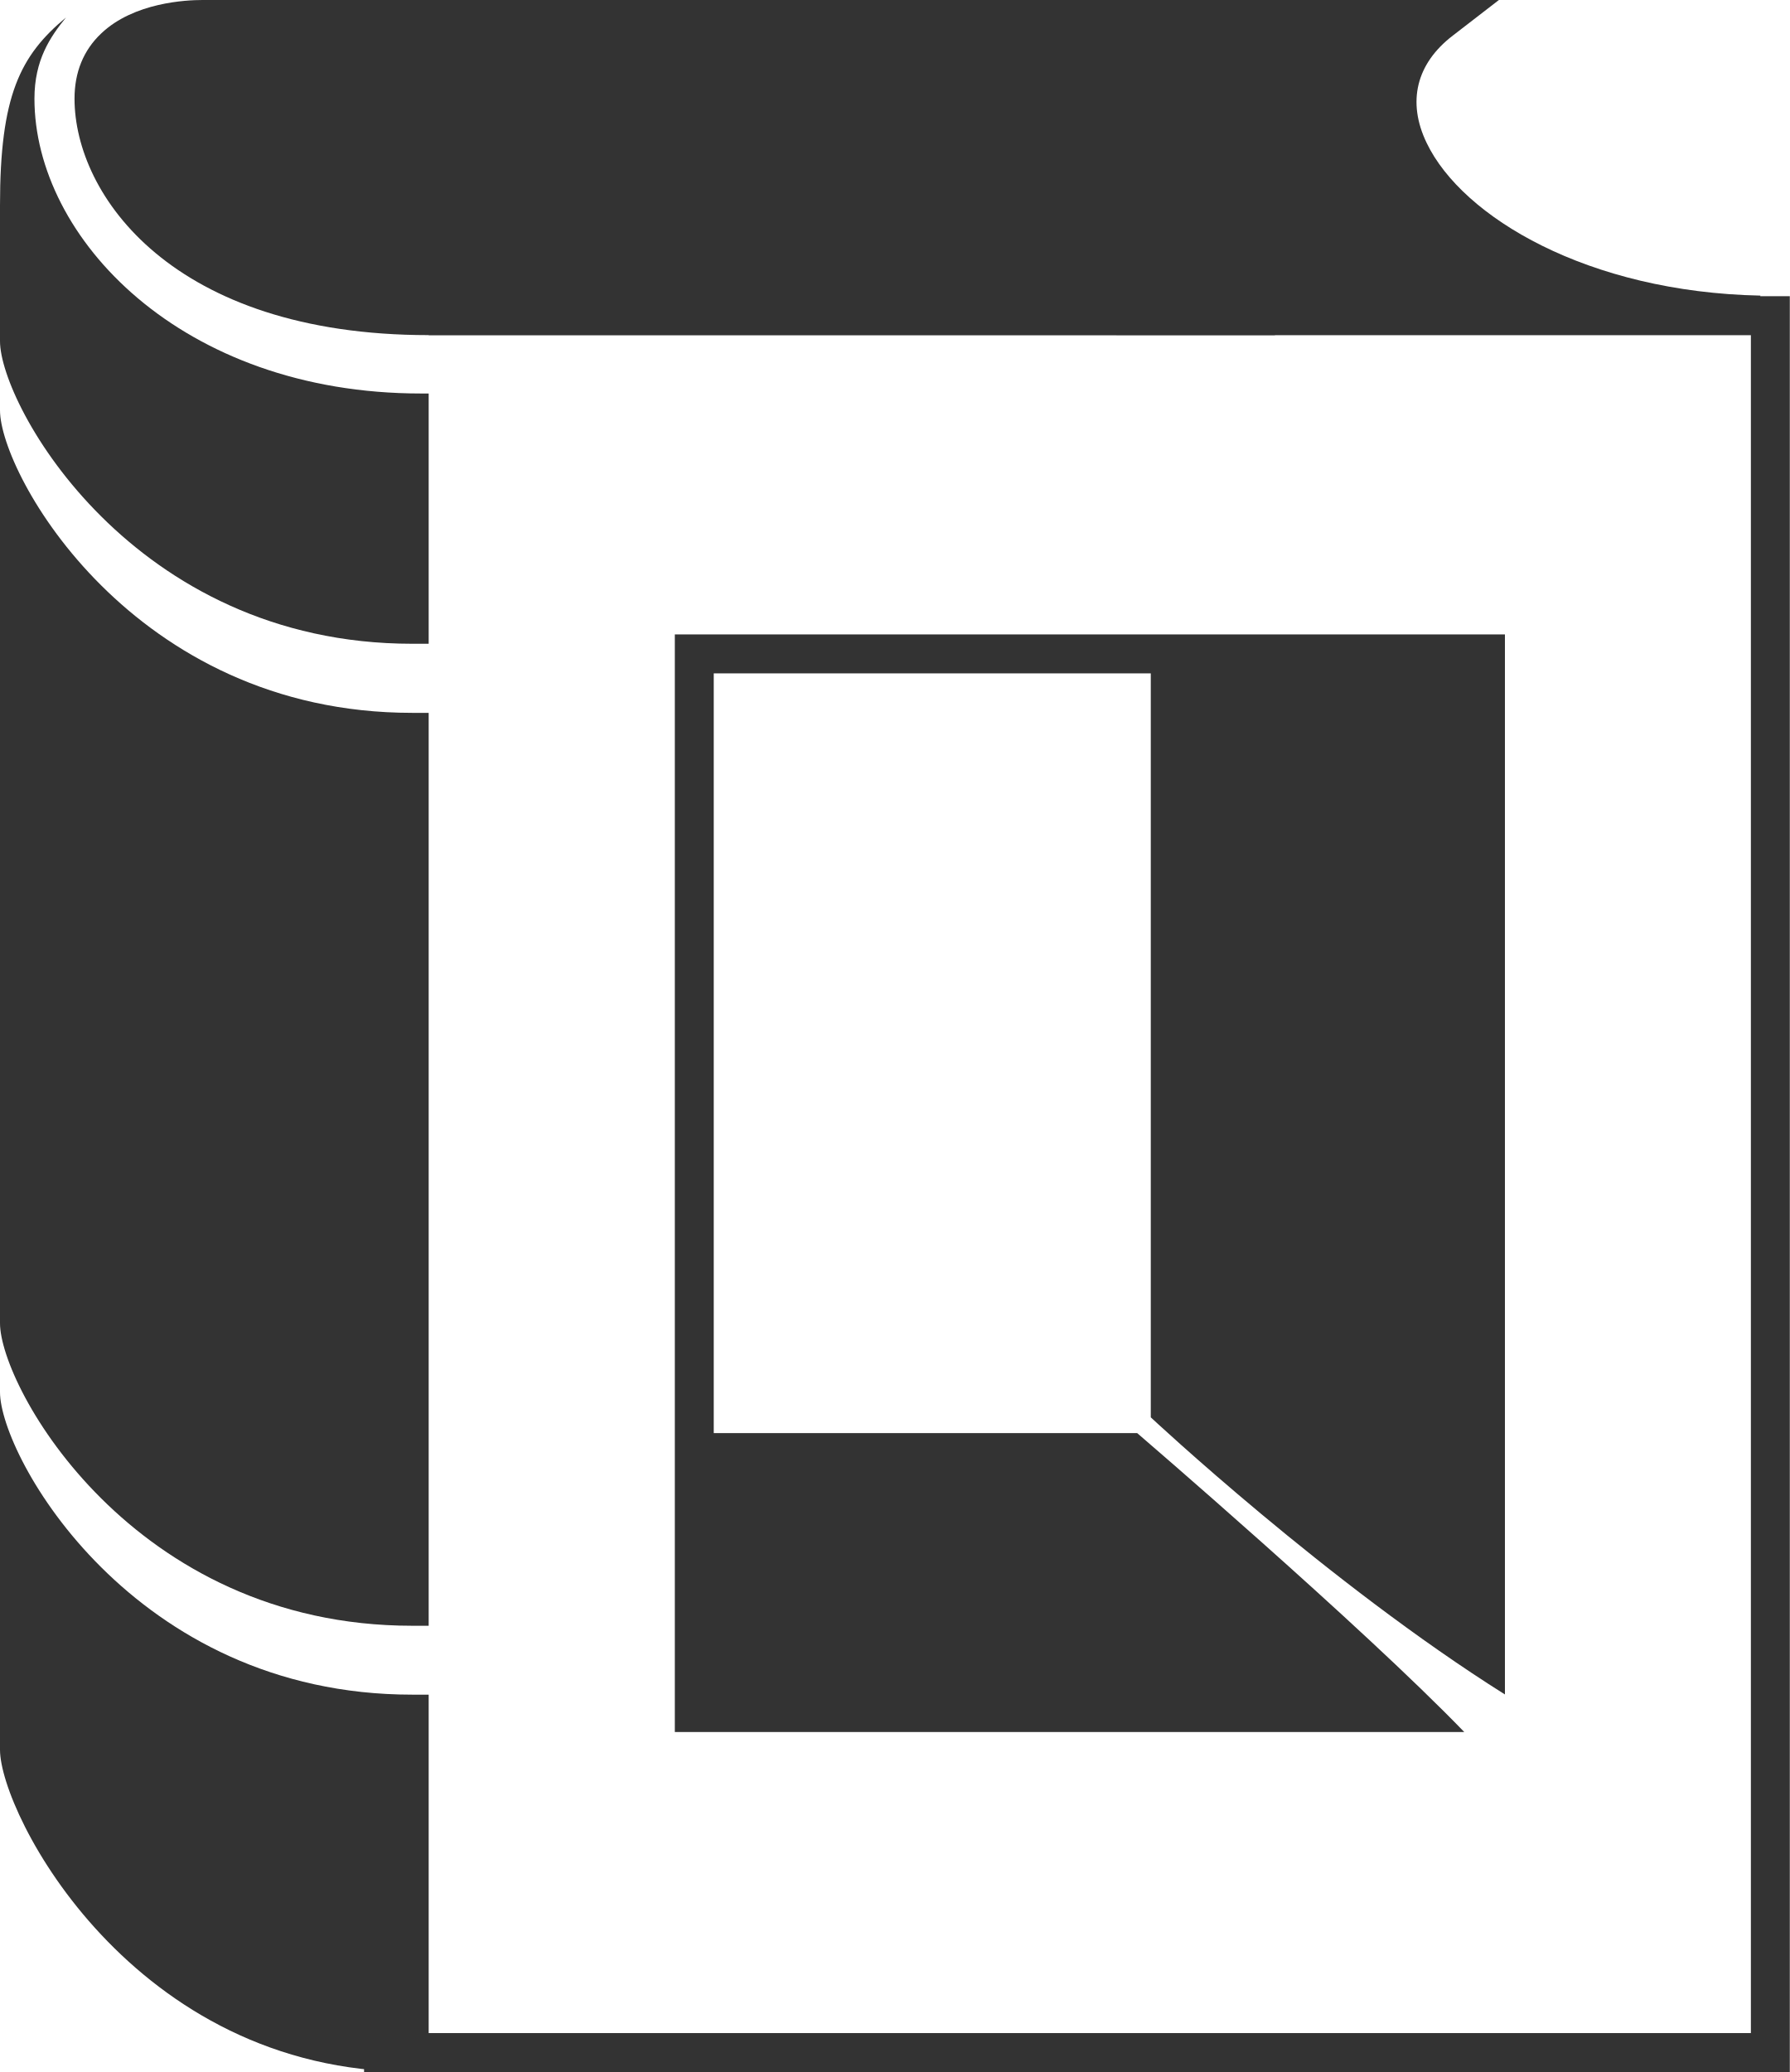
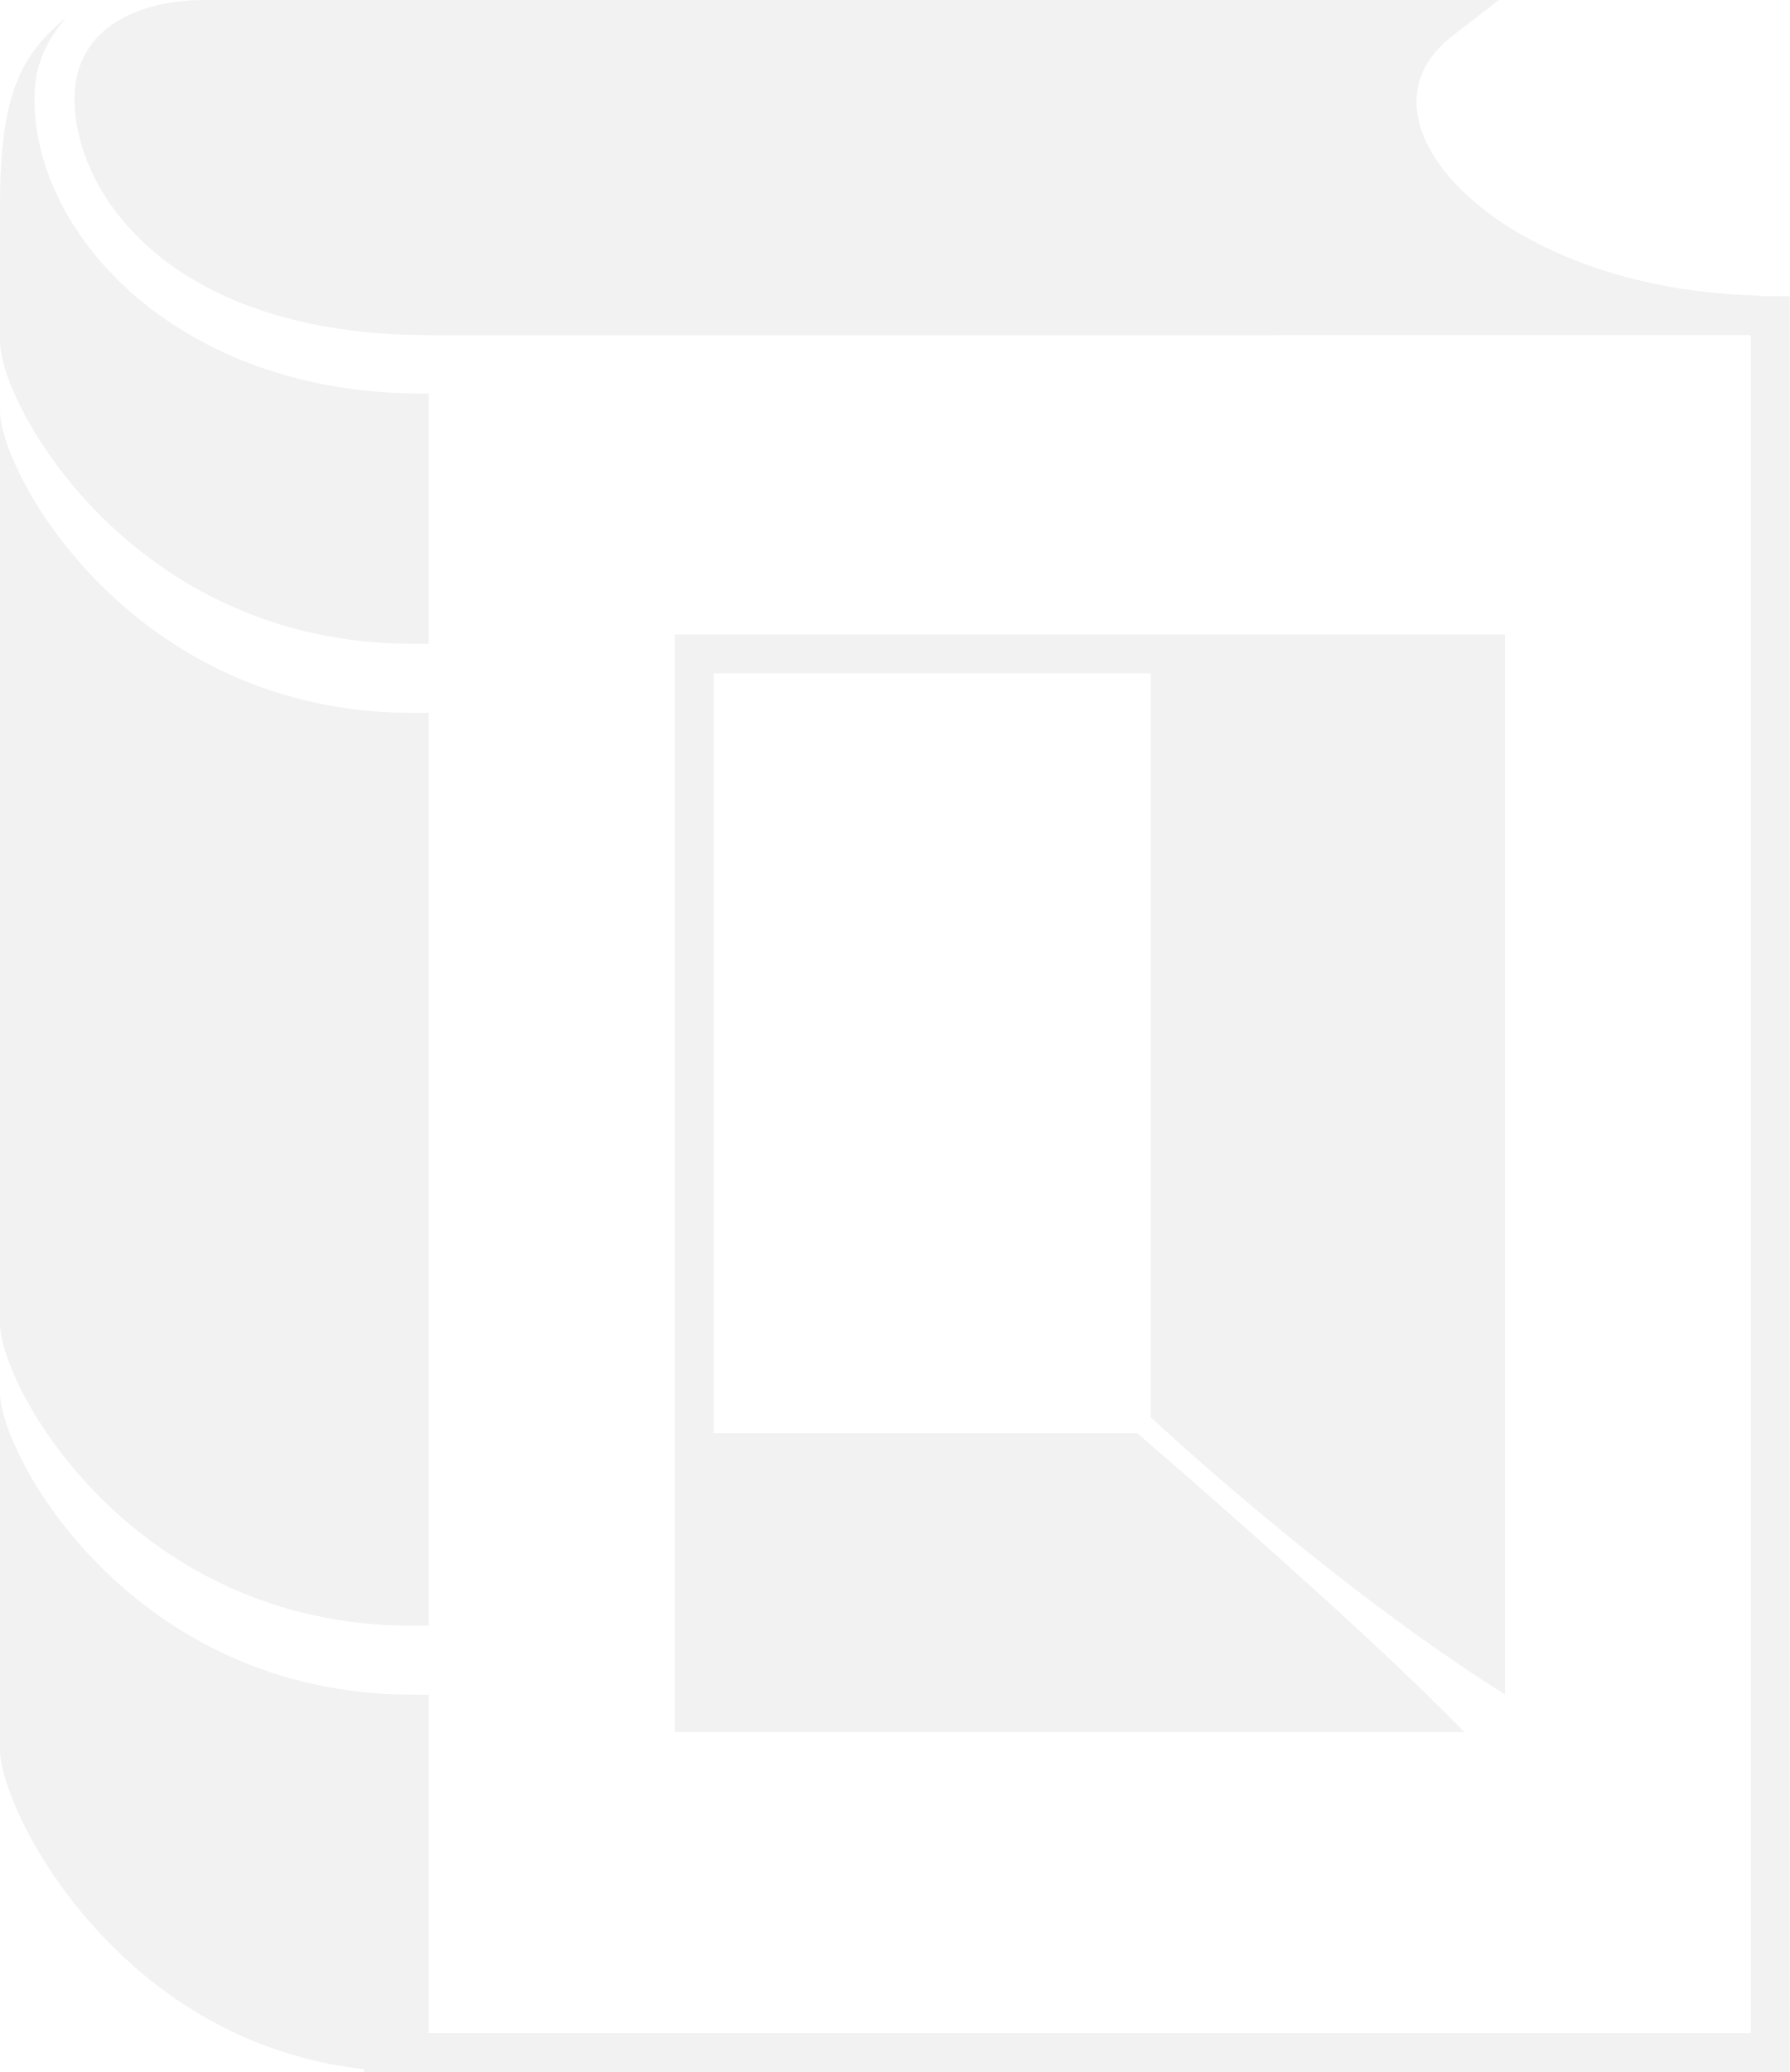
<svg xmlns="http://www.w3.org/2000/svg" version="1.1" id="Layer_1" x="0px" y="0px" viewBox="0 0 91.98 106.47" style="enable-background:new 0 0 91.98 106.47;" xml:space="preserve">
-   <path fill="#333" d="M1.77,5.07c0-1.99,0.81-3.17,1.62-4.17C1.03,2.86,0,4.92,0,10.55v4.73v2.25c0,3.28,6.81,15.55,21.18,15.55h0.85v-3.97v-1.46  v-7.43h-0.39C9.33,20.22,1.77,12.23,1.77,5.07z" />
-   <polygon fill="#333" points="91.98,106.47 18.71,106.47 18.71,104.47 89.98,104.47 89.98,17.22 22.03,17.22 22.03,15.22 91.98,15.22 " />
-   <path fill="#333" d="M0,71.53v18.38c0,3.28,6.81,16.55,21.18,16.55h0.85V87.08h-0.85C6.81,87.08,0,74.81,0,71.53z" />
-   <path fill="#333" d="M21.18,36.63C6.81,36.63,0,24.35,0,21.08v46.91c0,3.28,6.81,15.55,21.18,15.55h0.85V56.01v-1.08v-18.3H21.18z" />
-   <path fill="#333" d="M58.44,73.64H36.68V34.6h22.46v38.23c0,0,9.1,8.52,18.2,14.24c0-3.24,0-54.47,0-54.47H34.68V89c0,0,36.59,0,40.57,0  C69.98,83.54,58.44,73.64,58.44,73.64z" />
-   <path fill="#333" d="M77.03,0L61.34,0l-3.97,17.21H90l0.47-2.02c-8.86-0.18-15.32-4.03-17.15-7.84c-1.02-2.11-0.54-4.08,1.34-5.52L77.03,0z" />
-   <path fill="#333" d="M65.52,0L10.65,0c-0.02,0-0.1,0-0.24,0C9.58,0,6.88,0.12,5.2,1.72C4.29,2.58,3.83,3.71,3.83,5.07  c0,4.95,5.03,12.15,18.2,12.15h43.49V0z" />
+   <path fill="#f2f2f2" d="M1.77,5.07c0-1.99,0.81-3.17,1.62-4.17C1.03,2.86,0,4.92,0,10.55v4.73v2.25c0,3.28,6.81,15.55,21.18,15.55h0.85v-3.97v-1.46  v-7.43h-0.39C9.33,20.22,1.77,12.23,1.77,5.07z" />
+   <polygon fill="#f2f2f2" points="91.98,106.47 18.71,106.47 18.71,104.47 89.98,104.47 89.98,17.22 22.03,17.22 22.03,15.22 91.98,15.22 " />
+   <path fill="#f2f2f2" d="M0,71.53v18.38c0,3.28,6.81,16.55,21.18,16.55h0.85V87.08h-0.85C6.81,87.08,0,74.81,0,71.53z" />
+   <path fill="#f2f2f2" d="M21.18,36.63C6.81,36.63,0,24.35,0,21.08v46.91c0,3.28,6.81,15.55,21.18,15.55h0.85V56.01v-1.08v-18.3H21.18z" />
+   <path fill="#f2f2f2" d="M58.44,73.64H36.68V34.6h22.46v38.23c0,0,9.1,8.52,18.2,14.24c0-3.24,0-54.47,0-54.47H34.68V89c0,0,36.59,0,40.57,0  C69.98,83.54,58.44,73.64,58.44,73.64z" />
+   <path fill="#f2f2f2" d="M77.03,0L61.34,0l-3.97,17.21H90l0.47-2.02c-8.86-0.18-15.32-4.03-17.15-7.84c-1.02-2.11-0.54-4.08,1.34-5.52L77.03,0z" />
+   <path fill="#f2f2f2" d="M65.52,0L10.65,0c-0.02,0-0.1,0-0.24,0C9.58,0,6.88,0.12,5.2,1.72C4.29,2.58,3.83,3.71,3.83,5.07  c0,4.95,5.03,12.15,18.2,12.15h43.49V0z" />
</svg>
